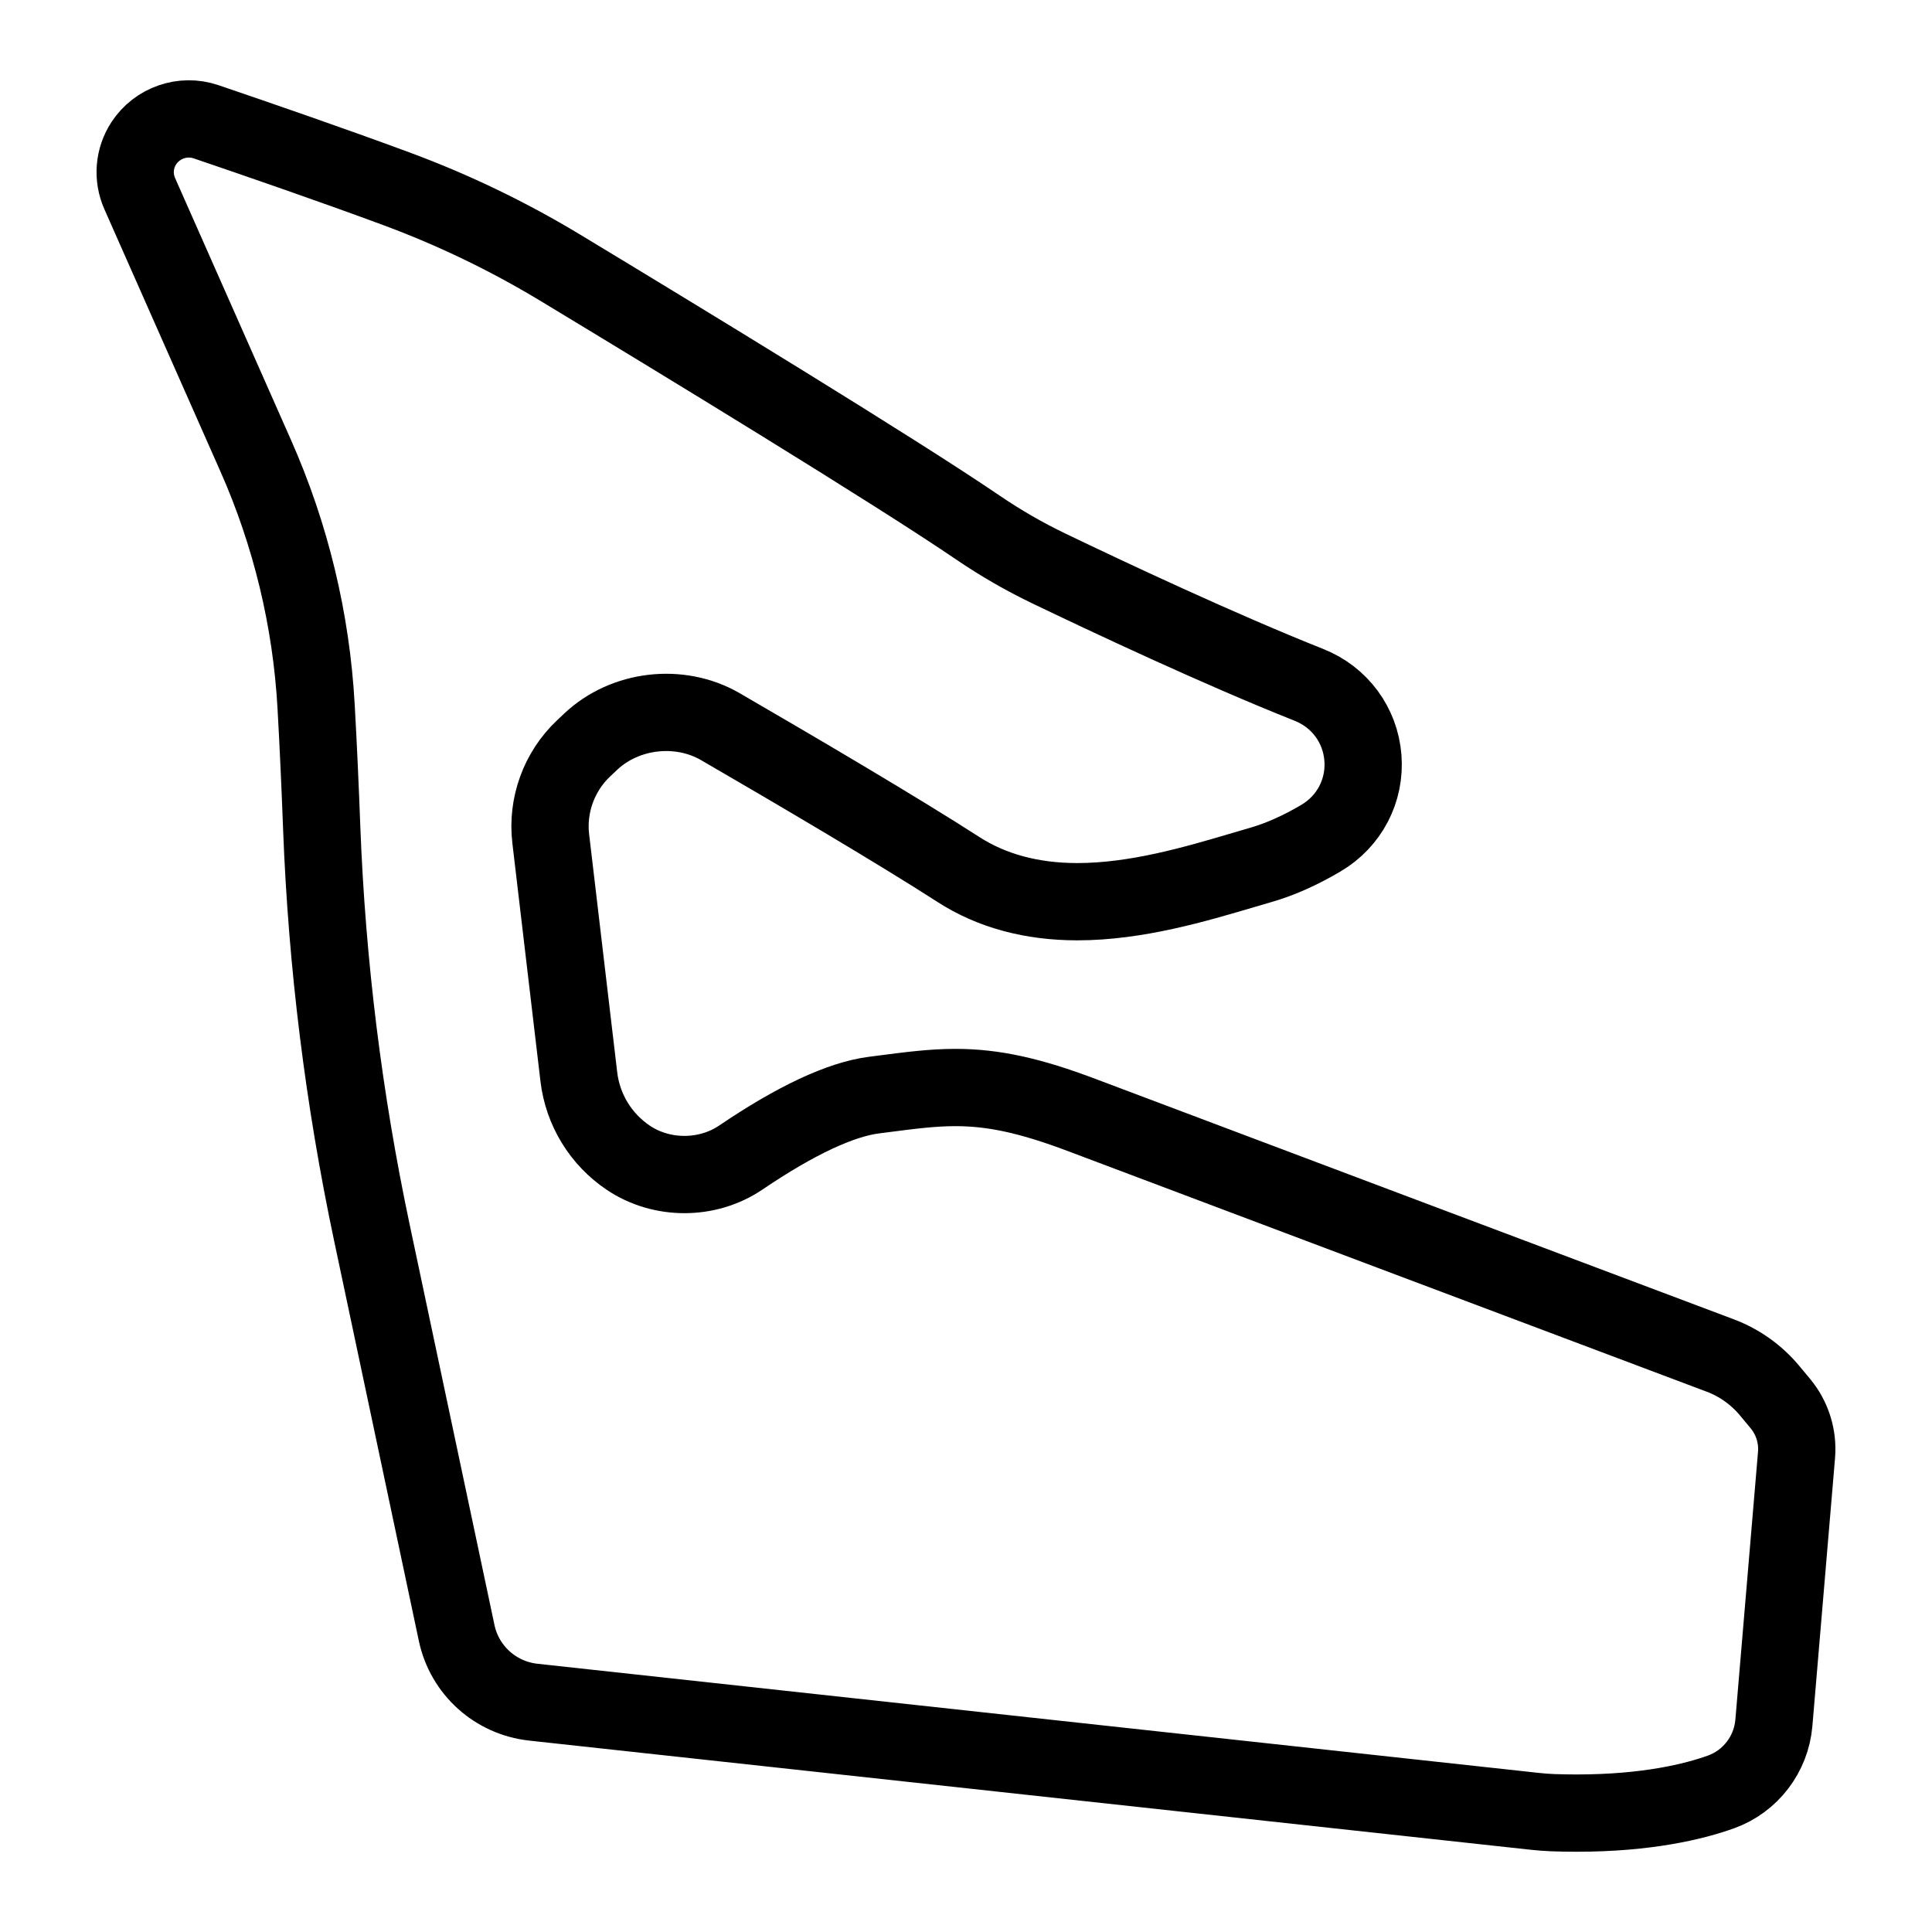
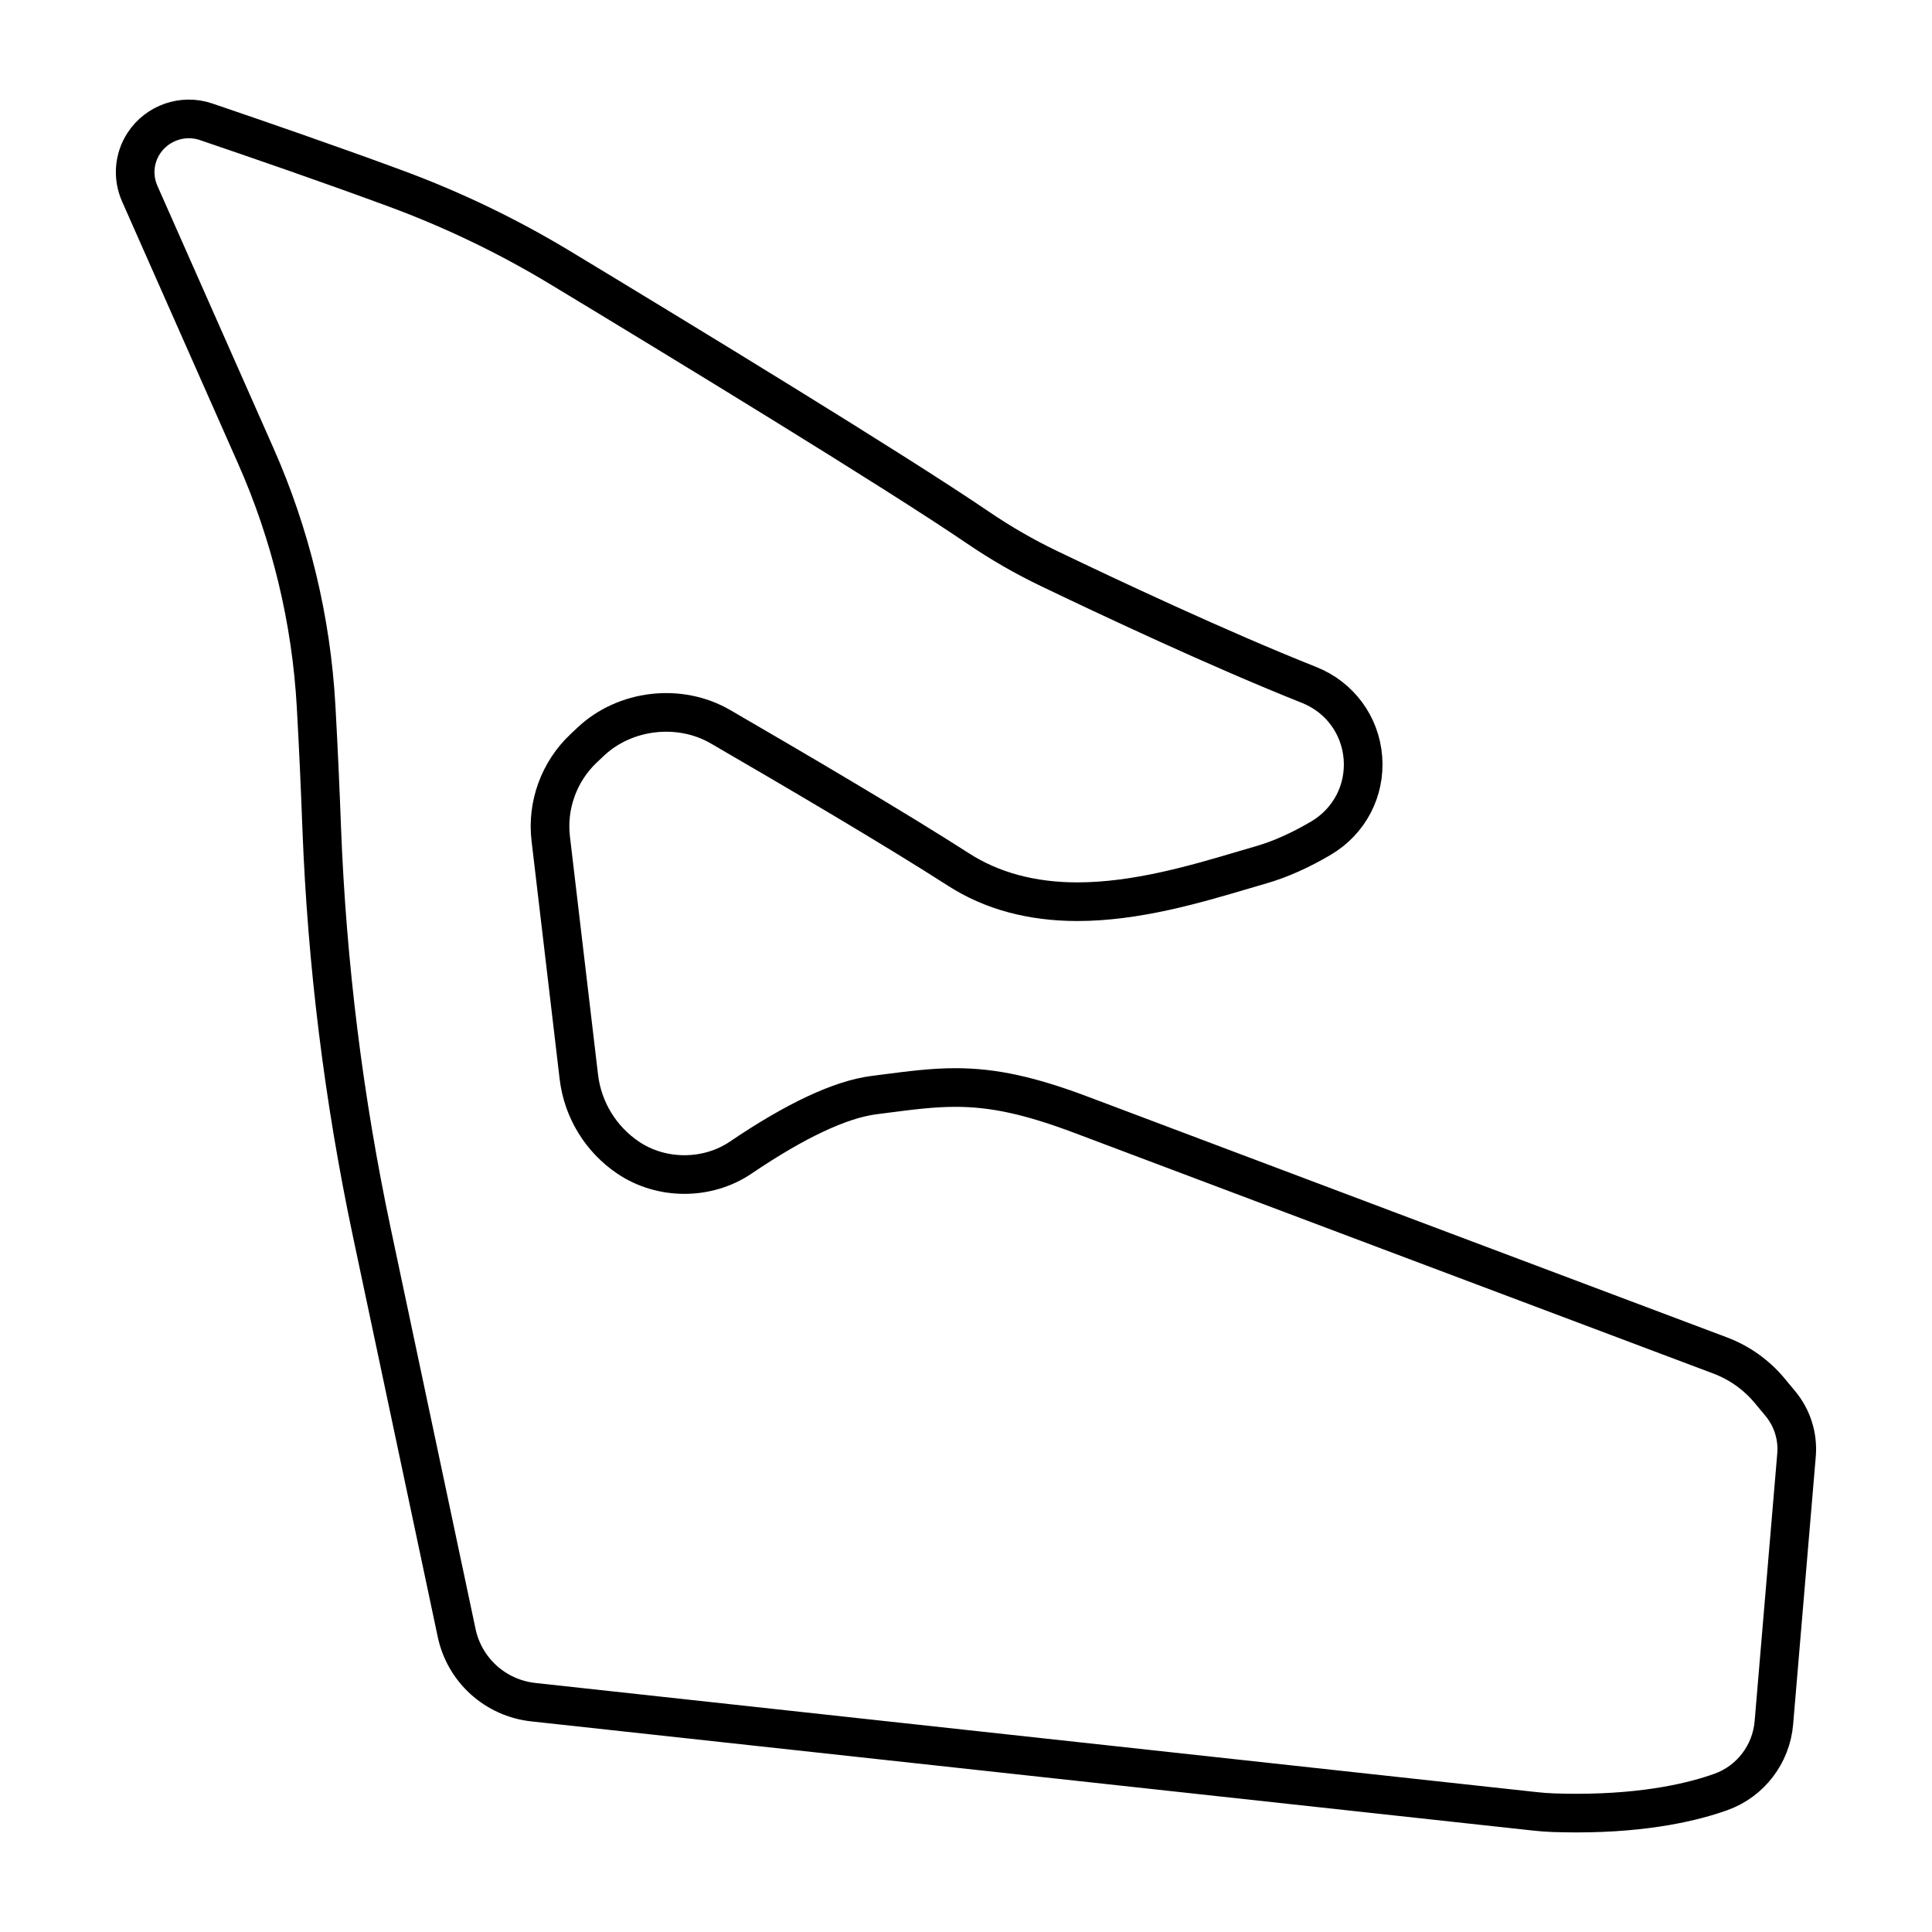
<svg xmlns="http://www.w3.org/2000/svg" width="500" height="500" xml:space="preserve">
-   <path style="fill: none; stroke: #000; stroke-width: 20; stroke-linejoin: round; stroke-dasharray: none; stroke-opacity: 1;" d="m460.715 363.195-2.743-3.298a30.761 30.761 0 0 0-12.787-9.099c-28.347-10.668-144.043-54.216-165.073-62.172-13.48-5.1-22.998-7.179-32.852-7.179-5.879 0-11.594.738-18.21 1.596l-2.824.363c-8.696 1.11-20.316 6.554-34.534 16.184-8.62 5.83-20.474 5.84-29.11.021a29.397 29.397 0 0 1-12.78-20.936l-7.272-61.646c-1.018-8.633 2.157-17.355 8.487-23.334l1.86-1.755c8.862-8.359 22.983-10.006 33.548-3.884 19.288 11.183 45.635 26.677 61.63 36.976 8.58 5.526 18.928 8.327 30.755 8.327 15.27 0 30.606-4.538 42.93-8.186l4.69-1.375c4.92-1.426 10.12-3.745 15.456-6.902 7.347-4.344 11.499-12.308 10.835-20.784-.664-8.476-6.007-15.705-13.948-18.86-23.266-9.244-52.174-22.847-67.334-30.133a141.215 141.215 0 0 1-18.173-10.464C231.21 121.637 175.9 87.962 144.892 69.226a249.483 249.483 0 0 0-42.344-20.384C85.92 42.69 66.59 36.02 53.302 31.505c-6-2.038-12.657.313-16.084 5.56-2.551 3.899-2.942 8.787-1.045 13.07l29.974 67.736a185.738 185.738 0 0 1 15.662 64.962c.59 10.464 1.068 21.278 1.45 31.462a620.098 620.098 0 0 0 12.985 104.718l21.938 103.591c2.045 9.648 10.025 16.85 19.858 17.92l259.13 28.244c1.606.175 3.22.303 4.833.359 2.082.068 4.089.102 6.026.102 18.269 0 30.411-2.982 37.379-5.485 7.615-2.736 12.981-9.75 13.67-17.87l5.856-69.273a18.422 18.422 0 0 0-4.22-13.406z" />
+   <path style="fill: none; stroke: #000; stroke-width: 10; stroke-linejoin: round; stroke-dasharray: none; stroke-opacity: 1;" d="m460.715 363.195-2.743-3.298a30.761 30.761 0 0 0-12.787-9.099c-28.347-10.668-144.043-54.216-165.073-62.172-13.48-5.1-22.998-7.179-32.852-7.179-5.879 0-11.594.738-18.21 1.596l-2.824.363c-8.696 1.11-20.316 6.554-34.534 16.184-8.62 5.83-20.474 5.84-29.11.021a29.397 29.397 0 0 1-12.78-20.936l-7.272-61.646c-1.018-8.633 2.157-17.355 8.487-23.334l1.86-1.755c8.862-8.359 22.983-10.006 33.548-3.884 19.288 11.183 45.635 26.677 61.63 36.976 8.58 5.526 18.928 8.327 30.755 8.327 15.27 0 30.606-4.538 42.93-8.186l4.69-1.375c4.92-1.426 10.12-3.745 15.456-6.902 7.347-4.344 11.499-12.308 10.835-20.784-.664-8.476-6.007-15.705-13.948-18.86-23.266-9.244-52.174-22.847-67.334-30.133a141.215 141.215 0 0 1-18.173-10.464C231.21 121.637 175.9 87.962 144.892 69.226a249.483 249.483 0 0 0-42.344-20.384C85.92 42.69 66.59 36.02 53.302 31.505c-6-2.038-12.657.313-16.084 5.56-2.551 3.899-2.942 8.787-1.045 13.07l29.974 67.736a185.738 185.738 0 0 1 15.662 64.962c.59 10.464 1.068 21.278 1.45 31.462a620.098 620.098 0 0 0 12.985 104.718l21.938 103.591c2.045 9.648 10.025 16.85 19.858 17.92l259.13 28.244c1.606.175 3.22.303 4.833.359 2.082.068 4.089.102 6.026.102 18.269 0 30.411-2.982 37.379-5.485 7.615-2.736 12.981-9.75 13.67-17.87l5.856-69.273a18.422 18.422 0 0 0-4.22-13.406z" />
</svg>
